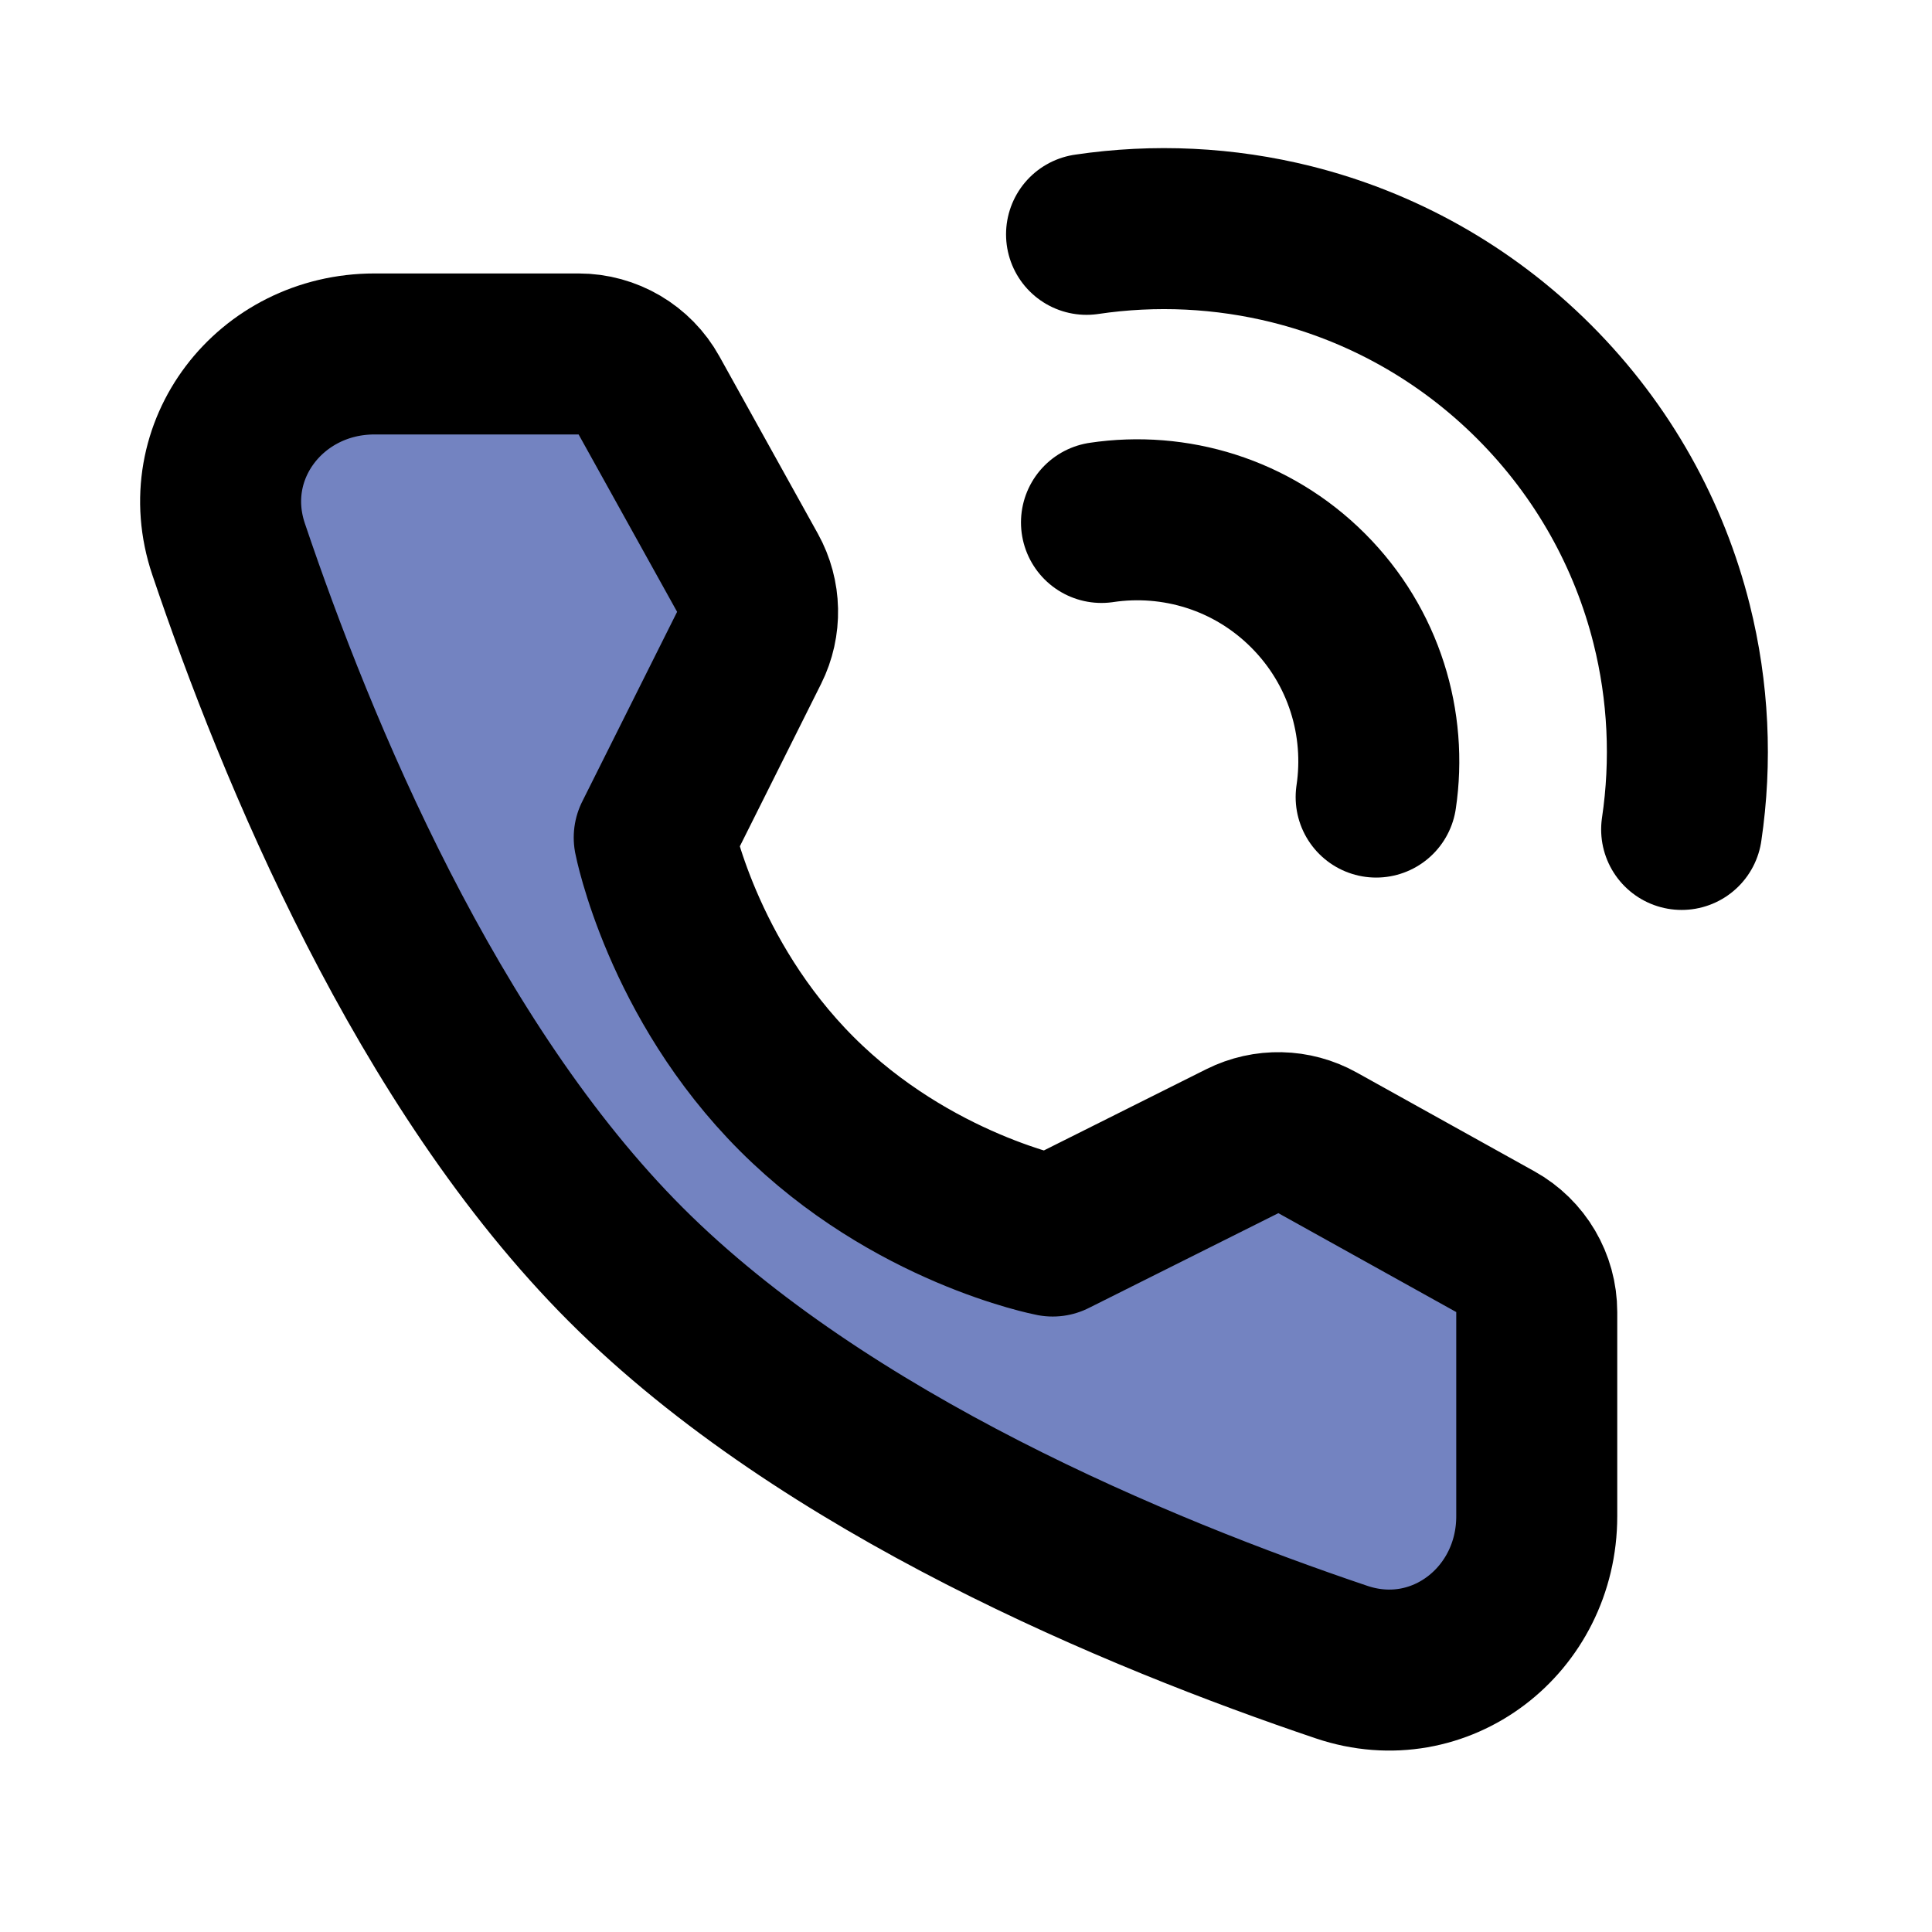
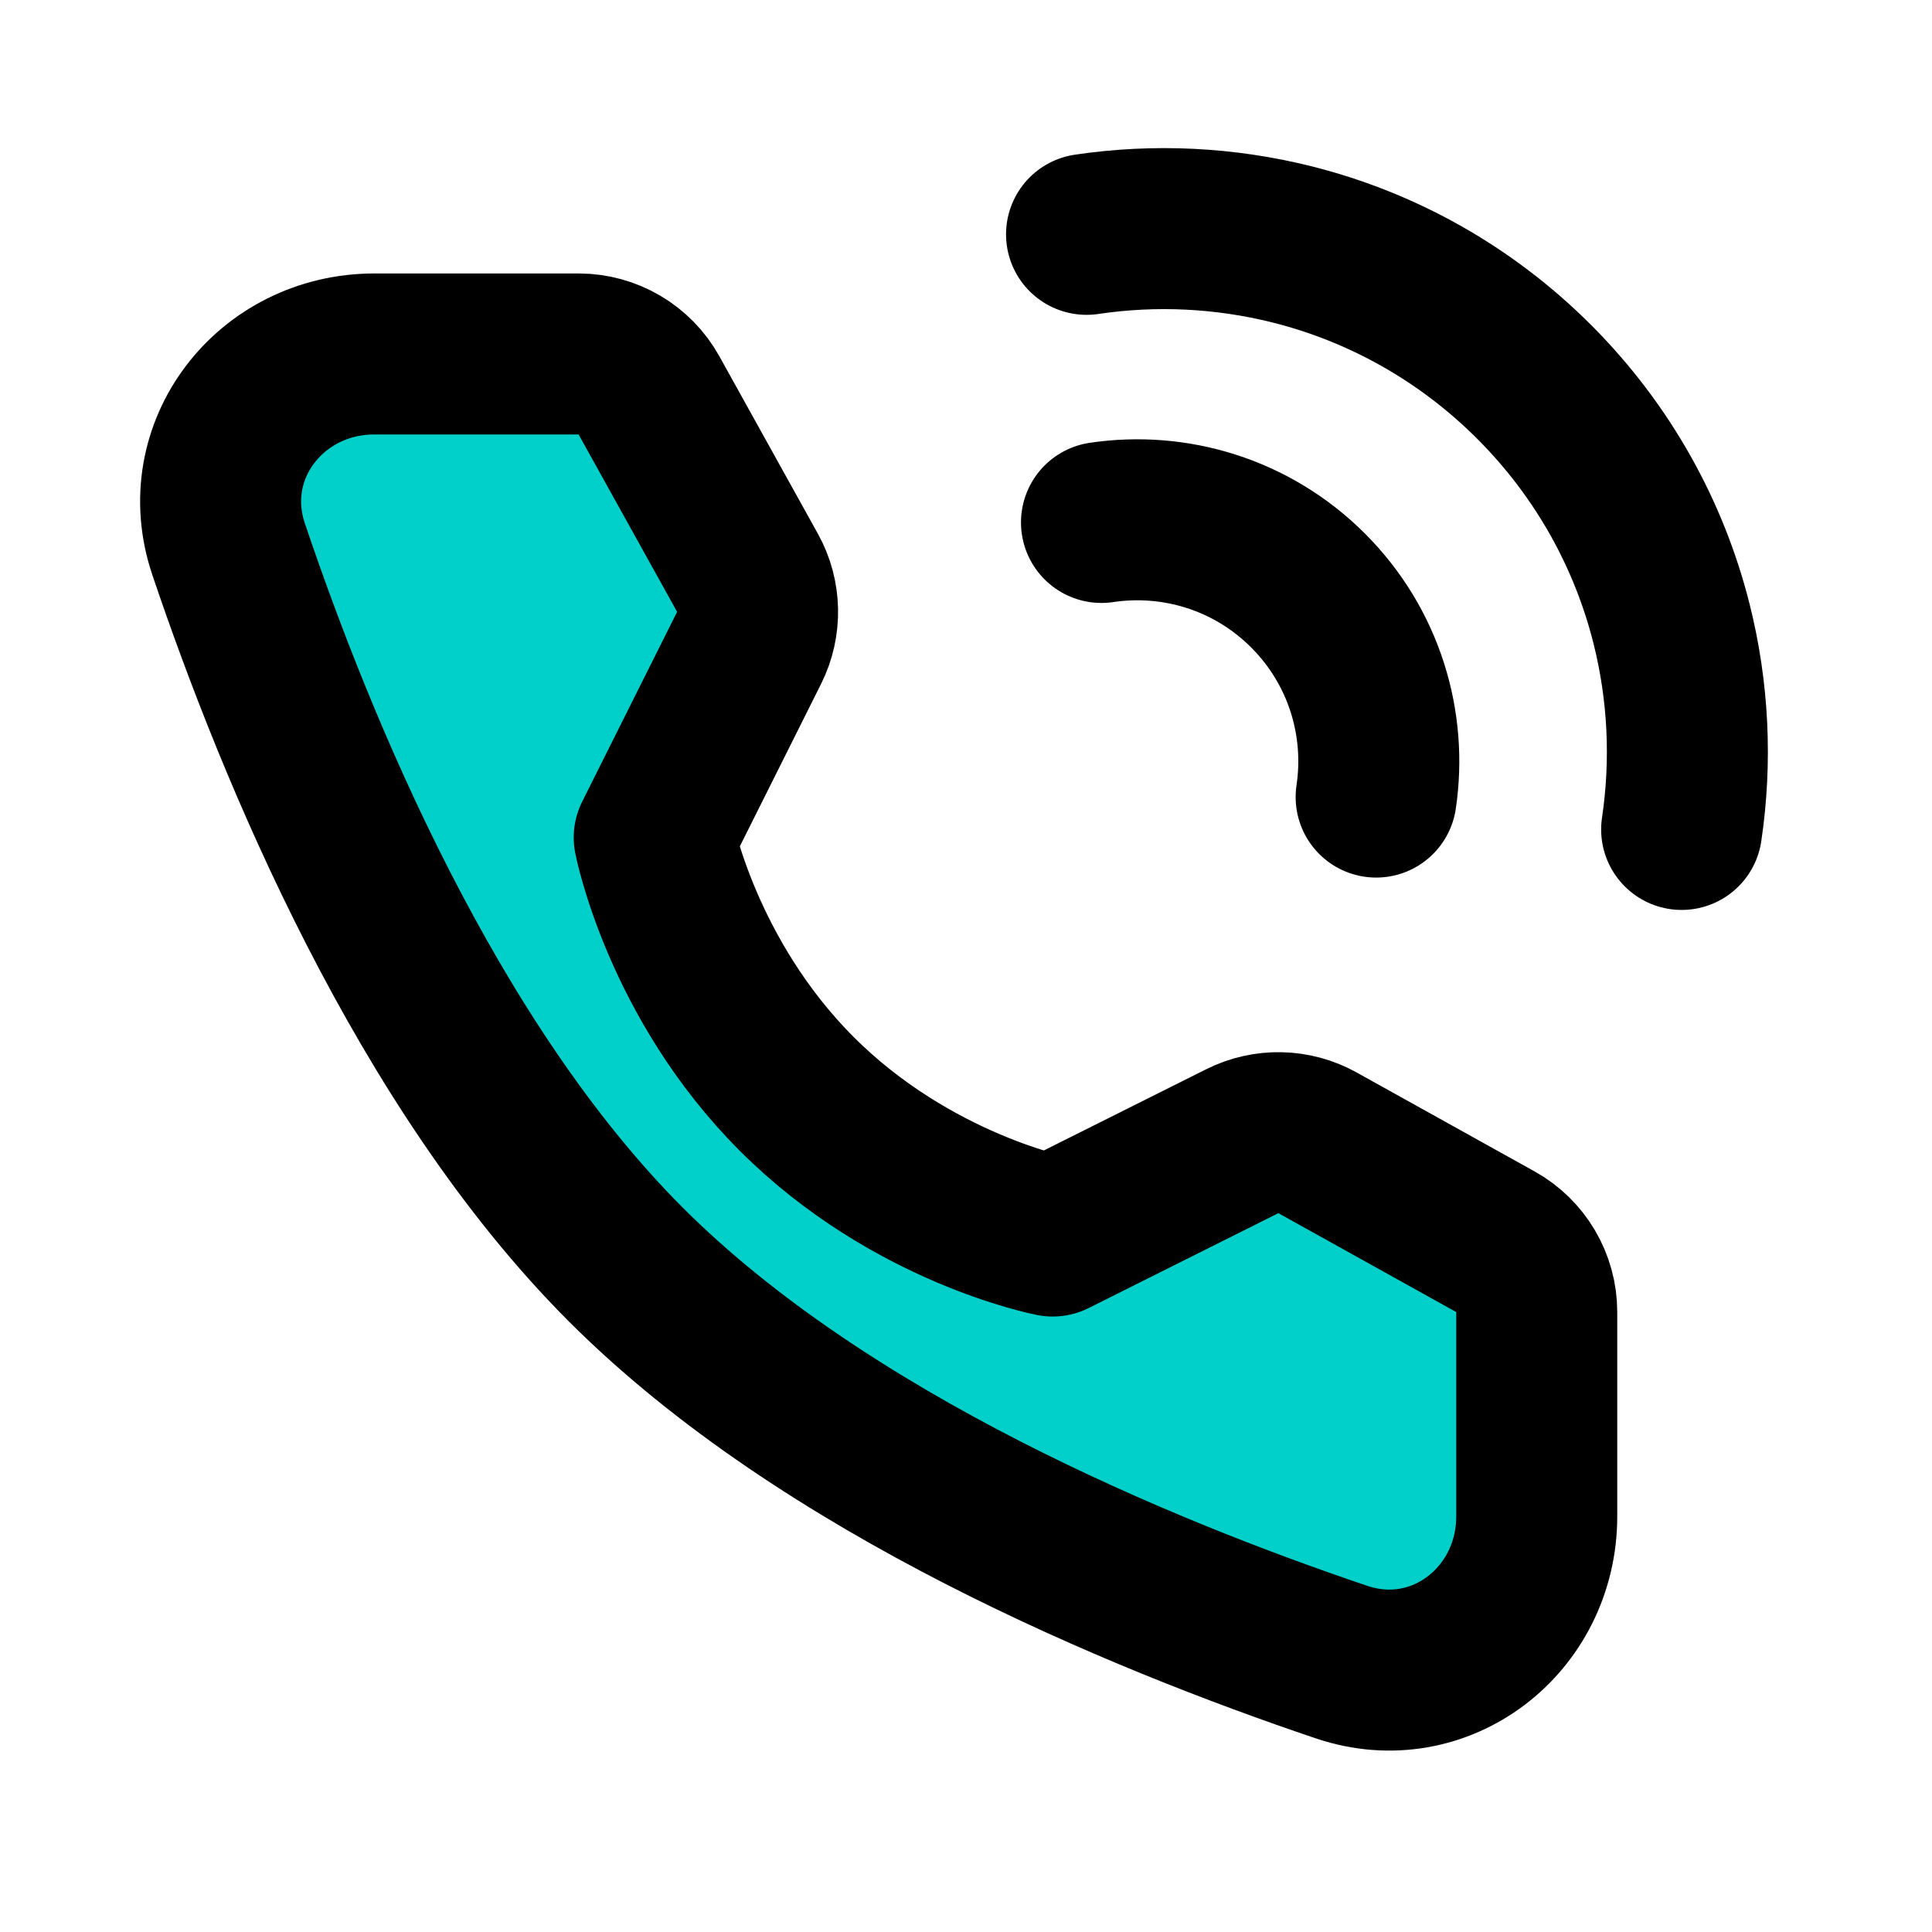
<svg xmlns="http://www.w3.org/2000/svg" width="1.2rem" height="1.2rem" viewBox="0 0 48 48">
  <g fill="none" stroke="#000" stroke-linejoin="round" stroke-width="4">
    <path stroke-linecap="round" d="M41.78 20.607C42.032 18.911 41.95 17.175 41.531 15.505C40.978 13.3 39.839 11.212 38.115 9.487C36.39 7.763 34.302 6.624 32.097 6.071C30.427 5.653 28.691 5.57 26.995 5.822" />
    <path stroke-linecap="round" d="M34.19 19.803C34.461 17.987 33.897 16.07 32.498 14.671C31.1 13.273 29.183 12.709 27.366 12.98" />
-     <path fill="#7383c1" d="M14.376 8.794C15.102 8.794 15.772 9.188 16.124 9.823L18.571 14.23C18.891 14.807 18.906 15.505 18.611 16.096L16.254 20.809C16.254 20.809 16.937 24.321 19.796 27.179C22.654 30.037 26.154 30.709 26.154 30.709L30.866 28.352C31.457 28.057 32.156 28.072 32.733 28.393L37.152 30.85C37.787 31.203 38.18 31.872 38.18 32.598V37.672C38.18 40.255 35.78 42.121 33.332 41.295C28.304 39.599 20.5 36.368 15.553 31.422C10.606 26.475 7.376 18.67 5.679 13.642C4.853 11.194 6.719 8.794 9.303 8.794H14.376Z" />
+     <path fill="#01CFC9" d="M14.376 8.794C15.102 8.794 15.772 9.188 16.124 9.823L18.571 14.23C18.891 14.807 18.906 15.505 18.611 16.096L16.254 20.809C16.254 20.809 16.937 24.321 19.796 27.179C22.654 30.037 26.154 30.709 26.154 30.709L30.866 28.352C31.457 28.057 32.156 28.072 32.733 28.393L37.152 30.85C37.787 31.203 38.18 31.872 38.18 32.598V37.672C38.18 40.255 35.78 42.121 33.332 41.295C28.304 39.599 20.5 36.368 15.553 31.422C10.606 26.475 7.376 18.67 5.679 13.642C4.853 11.194 6.719 8.794 9.303 8.794H14.376Z" />
  </g>
</svg>
